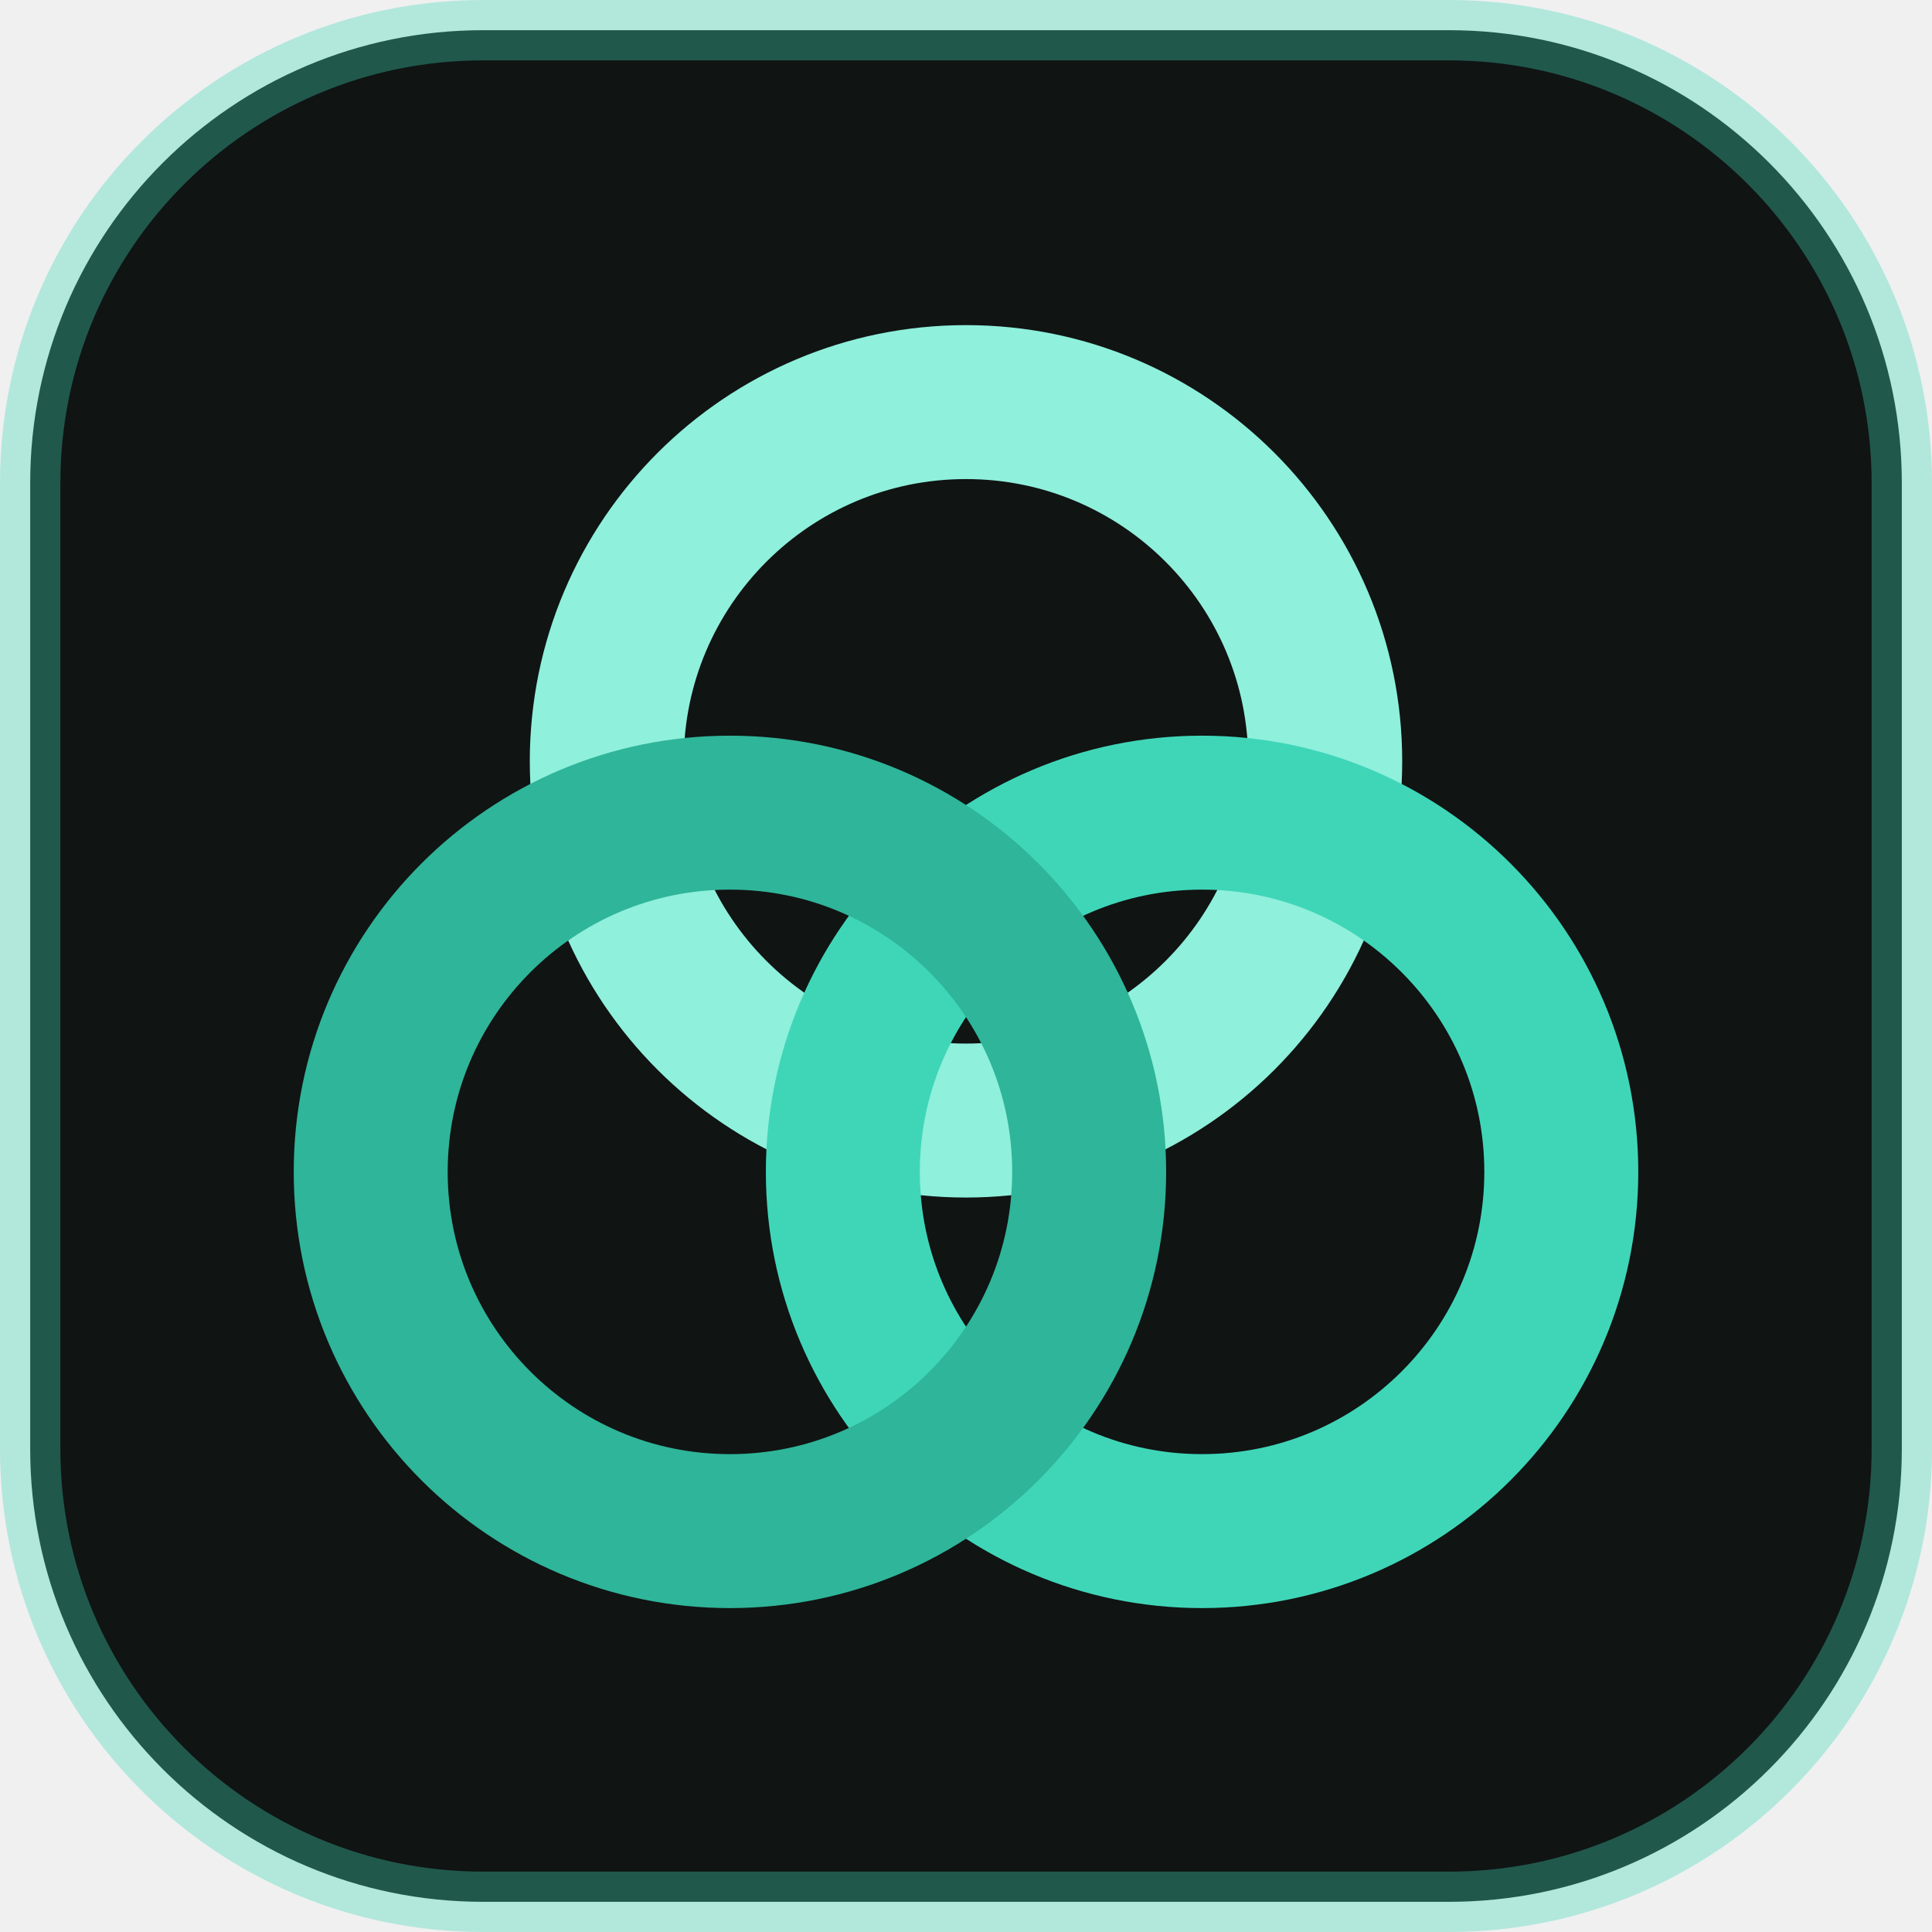
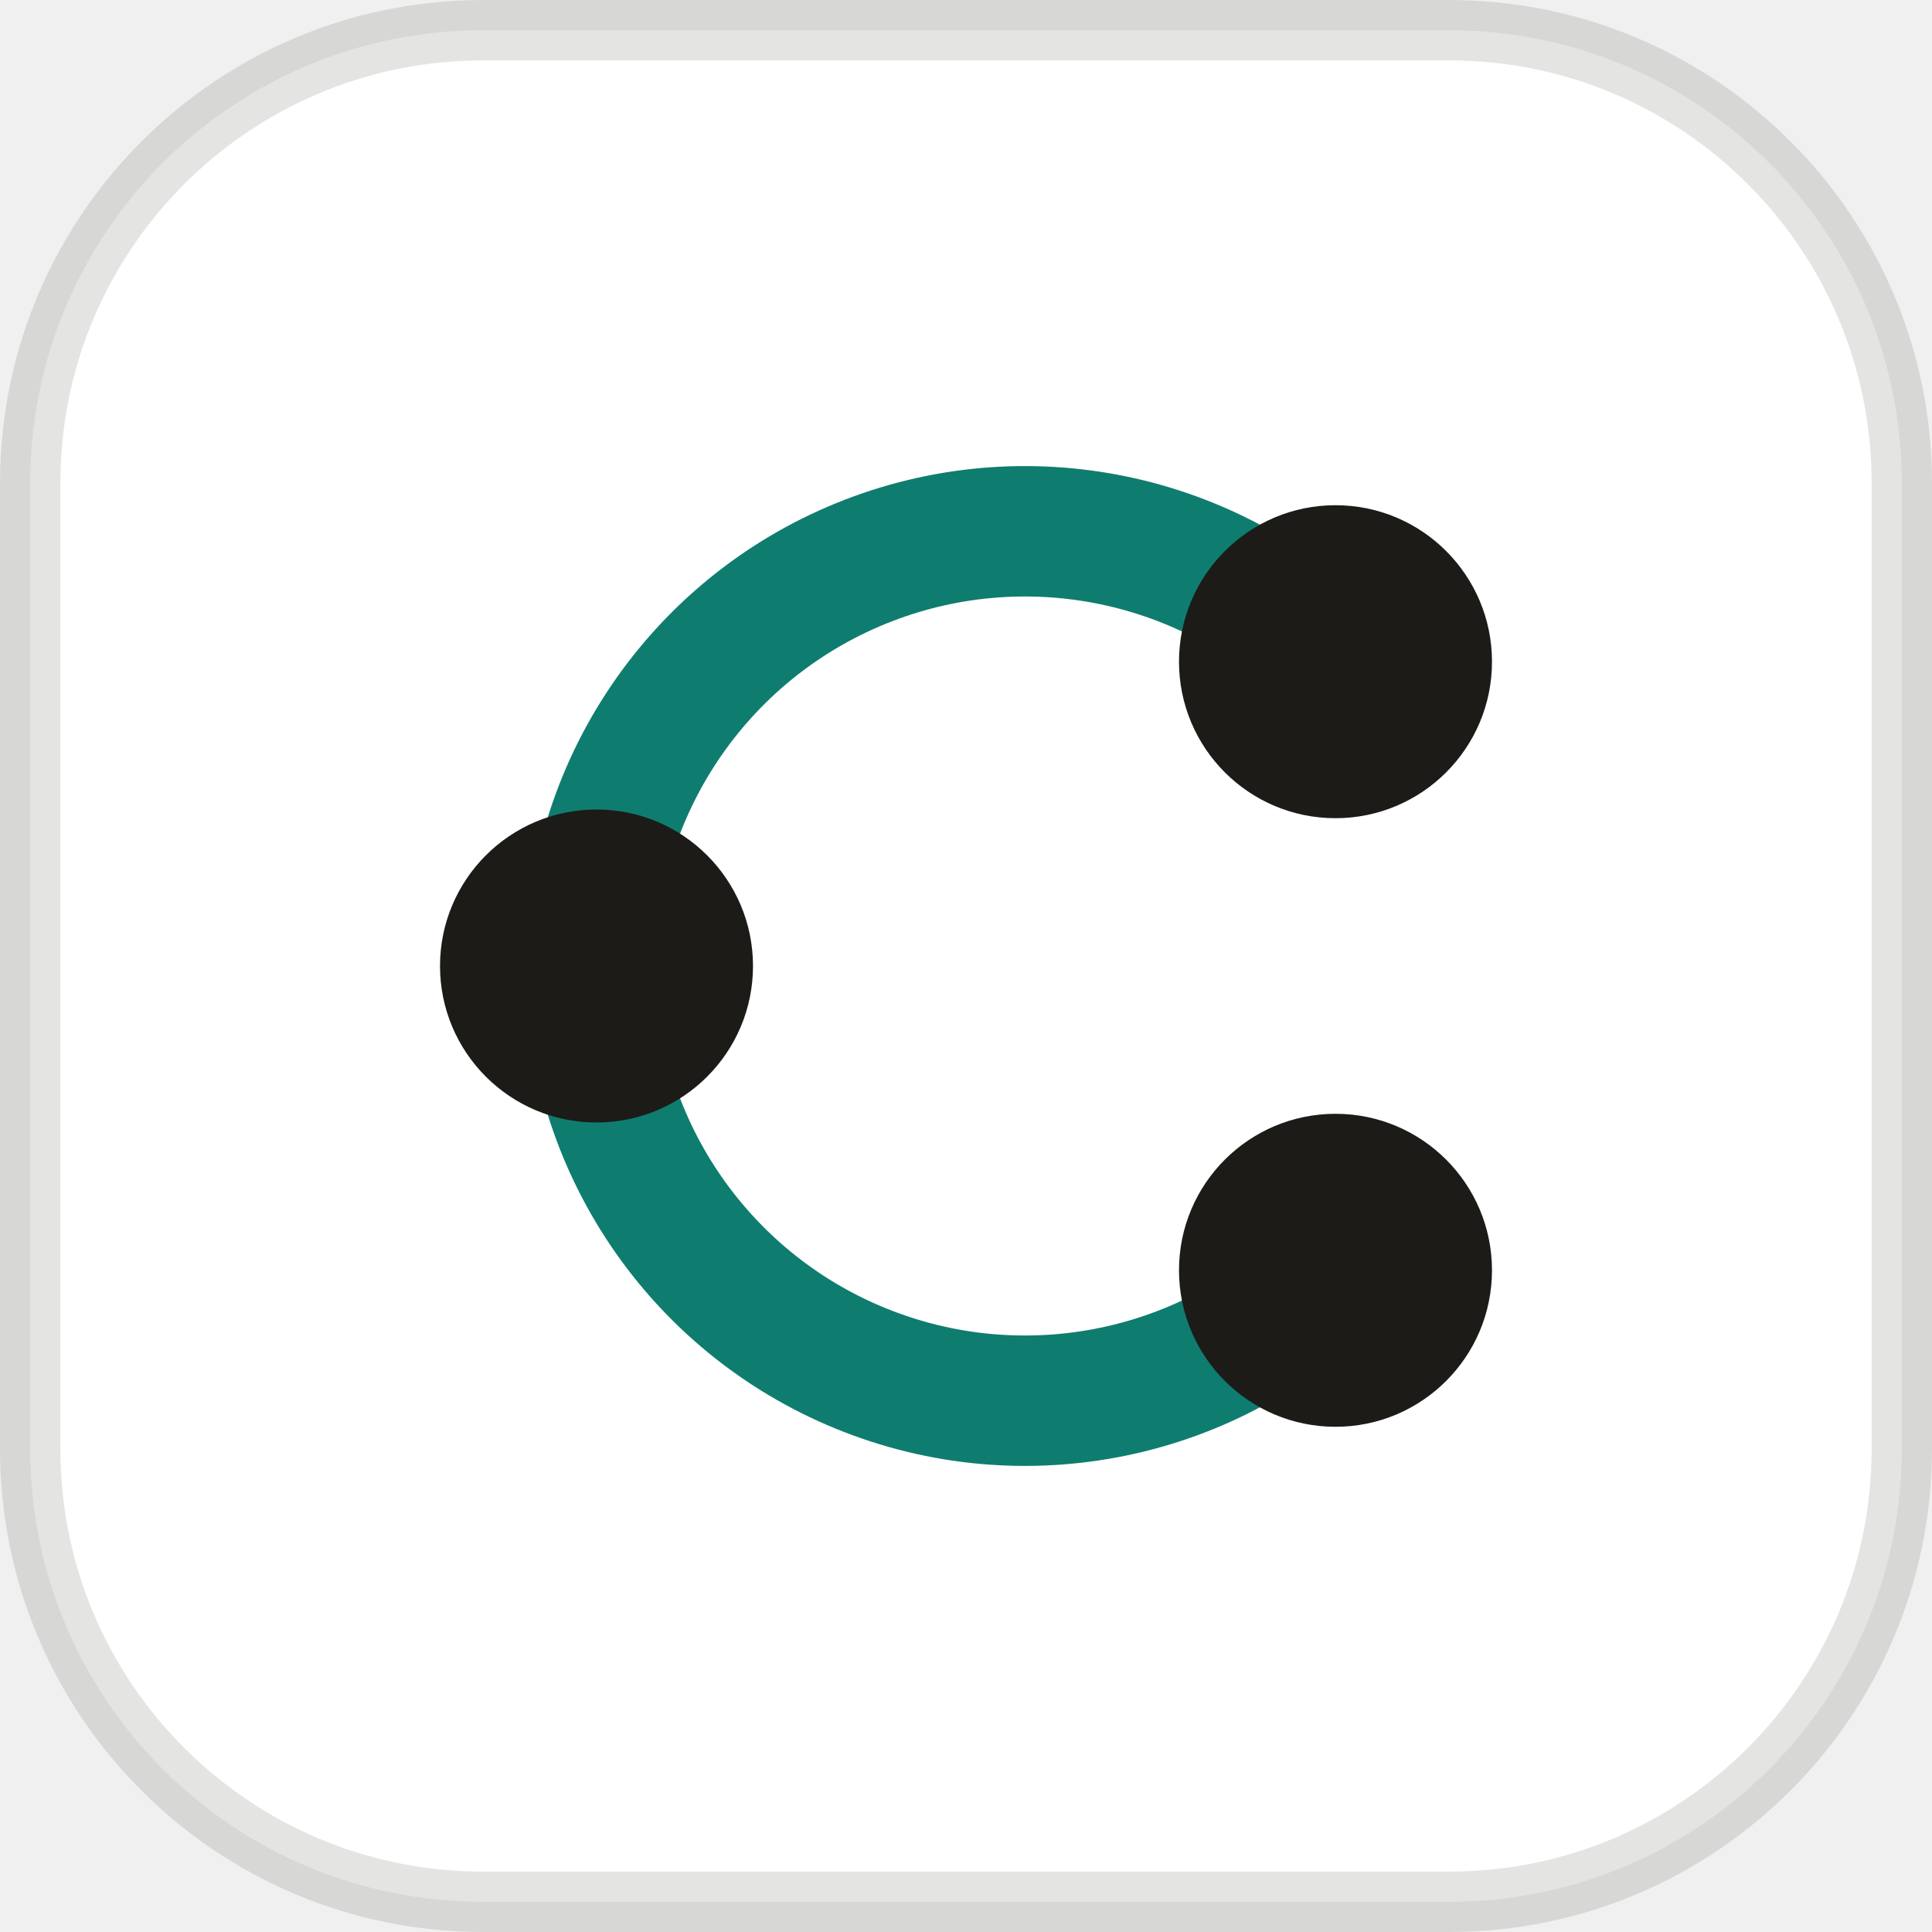
<svg xmlns="http://www.w3.org/2000/svg" viewBox="0 0 32 32">
-   <rect x=".5" y=".5" width="31" height="31" rx="7.5" fill="#101413" stroke="#3fd6b8" stroke-opacity=".35" />
-   <defs>
-     <circle id="ta" cx="16" cy="10.6" r="7" />
-     <circle id="tb" cx="20.6" cy="18.6" r="7" />
-     <circle id="tc" cx="11.4" cy="18.6" r="7" />
-   </defs>
-   <g transform="translate(2.4 3.6) scale(.85)" fill="none" stroke-width="3">
-     <use href="#ta" stroke="#8ff0dc" />
-     <use href="#tb" stroke="#3fd6b8" />
-     <use href="#tc" stroke="#2fb599" />
+   <rect x=".5" y=".5" width="31" height="31" rx="7.5" fill="#fff" stroke="#1c1b18" stroke-opacity=".12" />
+   <g transform="translate(16 16) scale(.72) translate(-14.5 -16)">
+     <path d="M23 9A10 10 0 1 0 23 23" fill="none" stroke="#0e7d70" stroke-width="3" stroke-linecap="round" />
+     <g fill="#1c1b18">
+       <circle cx="23" cy="9" r="3.6" />
+       <circle cx="6" cy="16" r="3.6" />
+       <circle cx="23" cy="23" r="3.6" />
+     </g>
  </g>
</svg>
